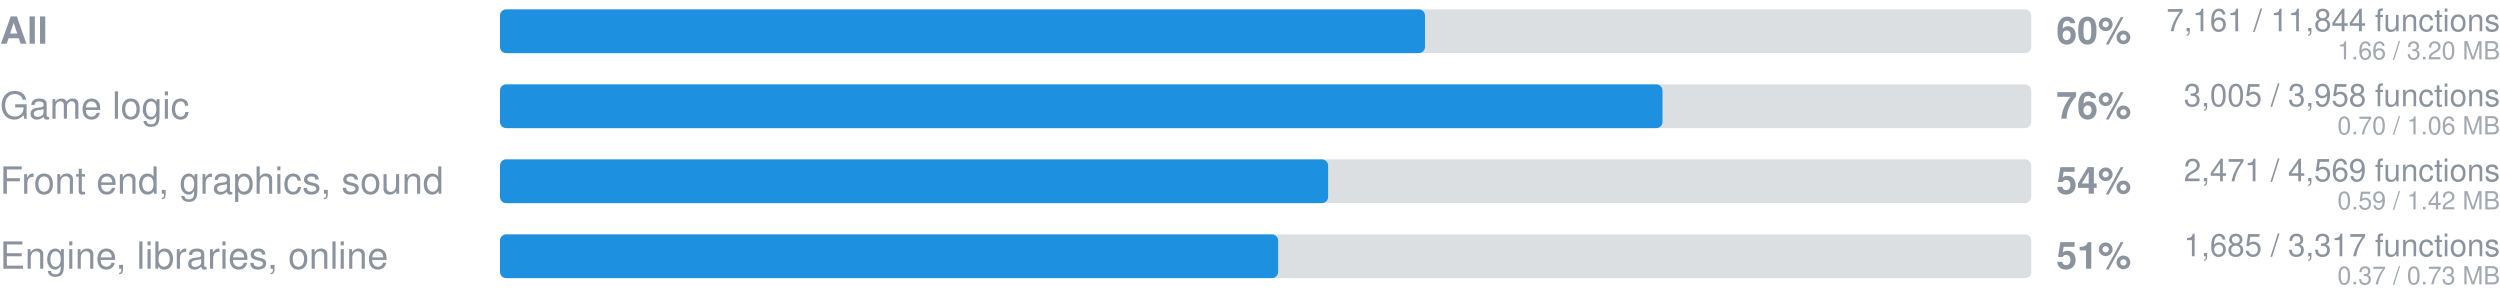
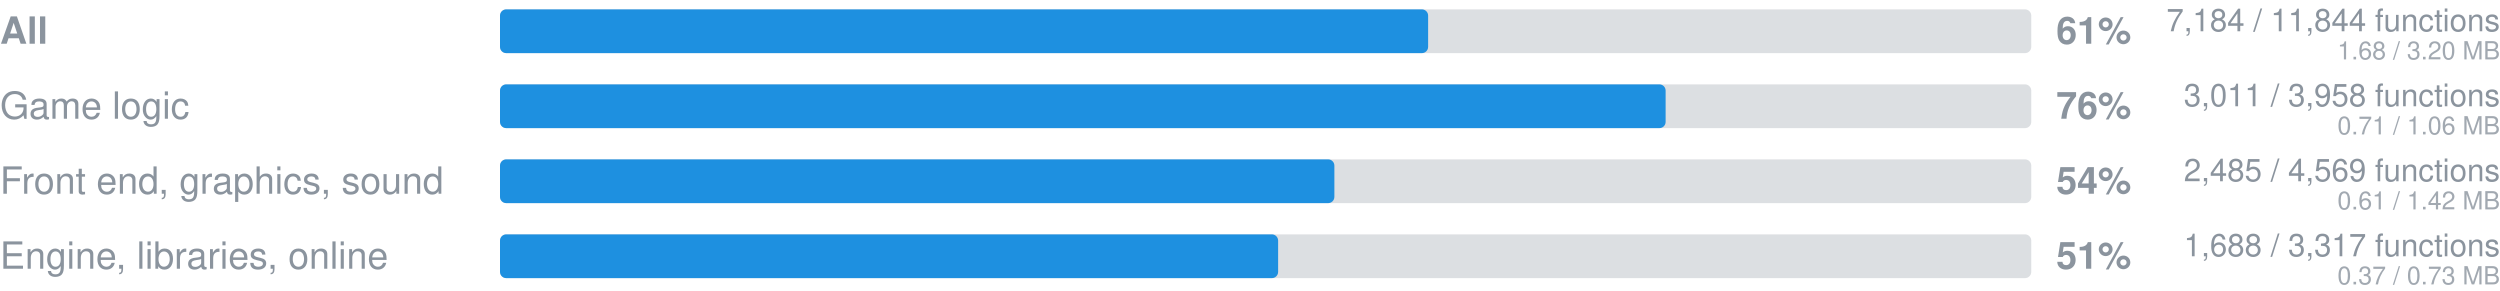
- <svg xmlns="http://www.w3.org/2000/svg" width="800" height="93" viewBox="0 0 800 93" role="img" aria-label="Ported to Rust: 7161 of 11844 functions">
+ <svg xmlns="http://www.w3.org/2000/svg" width="800" height="93" viewBox="0 0 800 93" role="img" aria-label="Ported to Rust: 7184 of 11844 functions">
  <style>
    .track { fill: #8b949e; fill-opacity: 0.3; }
    .fill { fill: #1e90e0; }
    text { font-family: -apple-system, 'Segoe UI', Helvetica, Arial, sans-serif; fill: #8b949e; }
    .pct { font-size: 12px; font-weight: 600; }
    .label { font-size: 12px; }
    .strong { font-weight: 600; }
    .sub { font-size: 10px; text-anchor: end; }
    .mb { font-size: 8px; fill-opacity: 0.8; text-anchor: end; }
  </style>
  <text x="0" y="14" class="label strong">All</text>
  <rect x="160" y="3" width="490" height="14" rx="2" class="track" />
-   <rect x="160" y="3" width="296" height="14" rx="2" class="fill" />
-   <text x="658" y="14" class="pct">60%</text>
-   <text x="800" y="10" text-anchor="end" class="sub">7,161 / 11,844 functions</text>
-   <text x="800" y="19" text-anchor="end" class="mb">1.66 / 3.20 MB</text>
+   <rect x="160" y="3" width="297" height="14" rx="2" class="fill" />
+   <text x="658" y="14" class="pct">61%</text>
+   <text x="800" y="10" text-anchor="end" class="sub">7,184 / 11,844 functions</text>
+   <text x="800" y="19" text-anchor="end" class="mb">1.68 / 3.20 MB</text>
  <text x="0" y="38" class="label">Game logic</text>
  <rect x="160" y="27" width="490" height="14" rx="2" class="track" />
-   <rect x="160" y="27" width="372" height="14" rx="2" class="fill" />
+   <rect x="160" y="27" width="373" height="14" rx="2" class="fill" />
  <text x="658" y="38" class="pct">76%</text>
-   <text x="800" y="34" text-anchor="end" class="sub">3,005 / 3,958 functions</text>
-   <text x="800" y="43" text-anchor="end" class="mb">0.70 / 1.06 MB</text>
+   <text x="800" y="34" text-anchor="end" class="sub">3,011 / 3,958 functions</text>
+   <text x="800" y="43" text-anchor="end" class="mb">0.71 / 1.06 MB</text>
  <text x="0" y="62" class="label">Front end, graphics, sound</text>
  <rect x="160" y="51" width="490" height="14" rx="2" class="track" />
-   <rect x="160" y="51" width="265" height="14" rx="2" class="fill" />
+   <rect x="160" y="51" width="267" height="14" rx="2" class="fill" />
  <text x="658" y="62" class="pct">54%</text>
-   <text x="800" y="58" text-anchor="end" class="sub">2,471 / 4,569 functions</text>
-   <text x="800" y="67" text-anchor="end" class="mb">0.59 / 1.42 MB</text>
+   <text x="800" y="58" text-anchor="end" class="sub">2,485 / 4,569 functions</text>
+   <text x="800" y="67" text-anchor="end" class="mb">0.61 / 1.42 MB</text>
  <text x="0" y="86" class="label">Engine, libraries, online</text>
  <rect x="160" y="75" width="490" height="14" rx="2" class="track" />
  <rect x="160" y="75" width="249" height="14" rx="2" class="fill" />
  <text x="658" y="86" class="pct">51%</text>
-   <text x="800" y="82" text-anchor="end" class="sub">1,685 / 3,317 functions</text>
+   <text x="800" y="82" text-anchor="end" class="sub">1,688 / 3,317 functions</text>
  <text x="800" y="91" text-anchor="end" class="mb">0.37 / 0.73 MB</text>
</svg>
